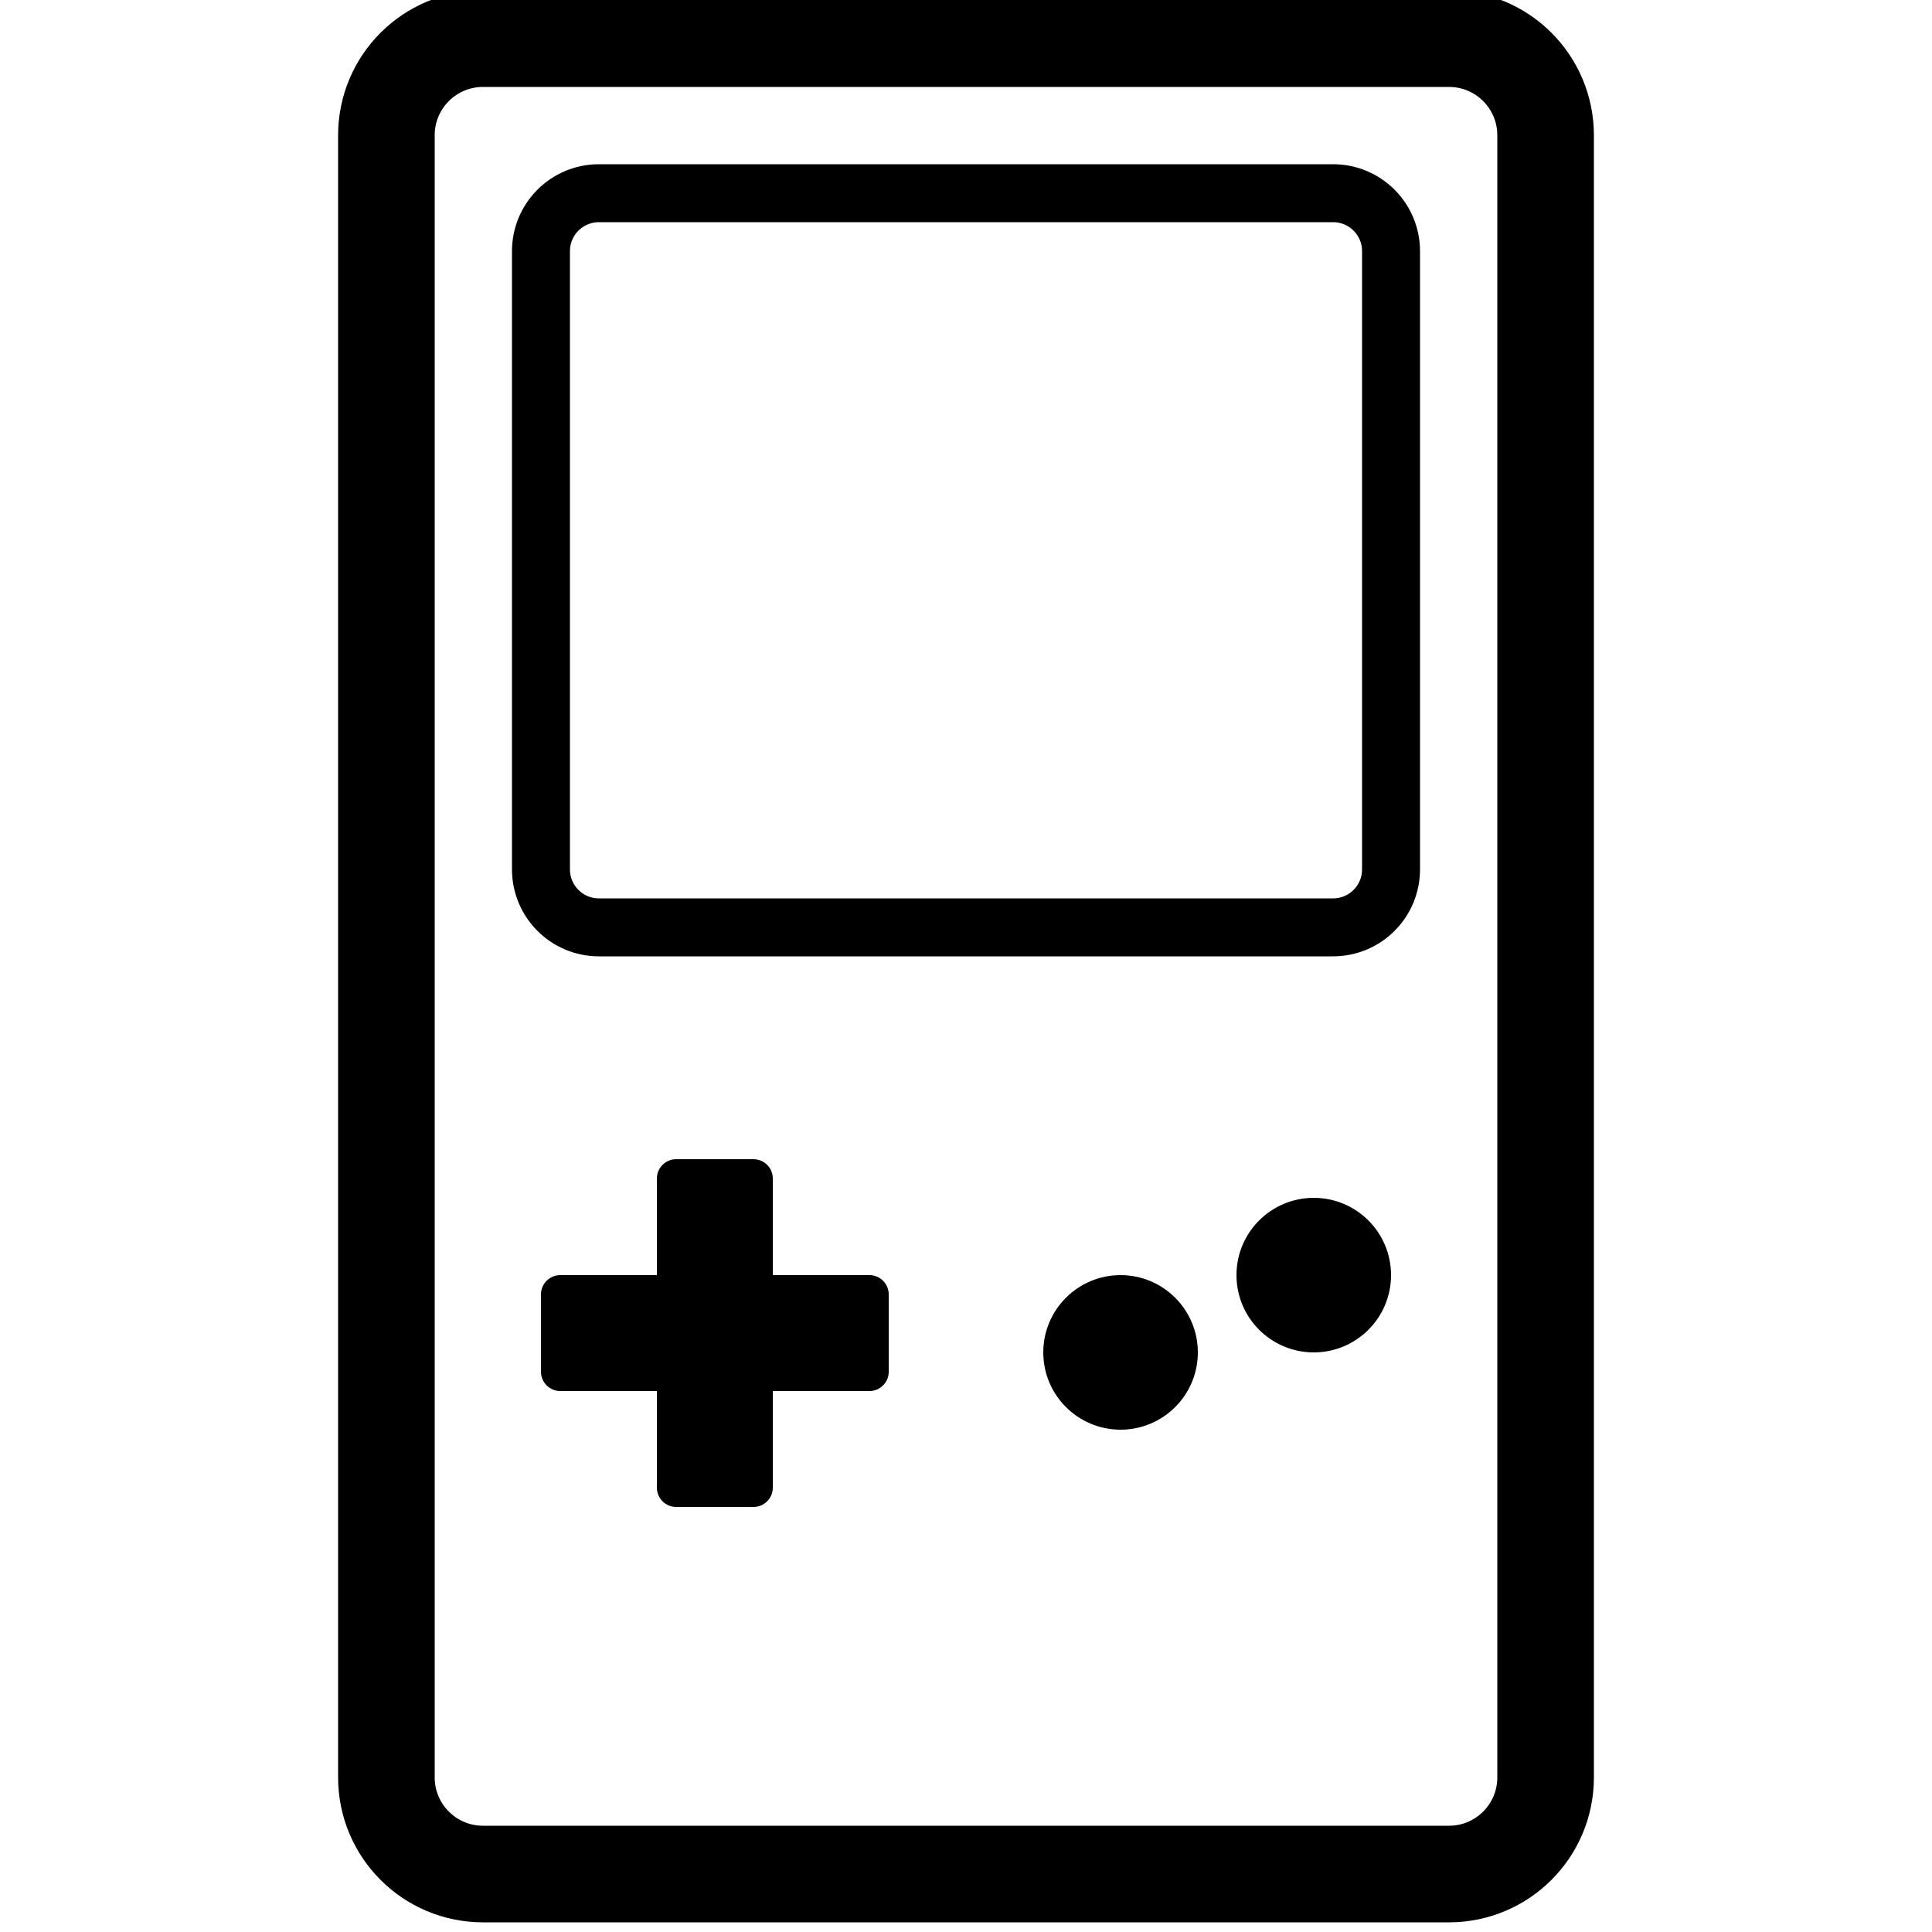
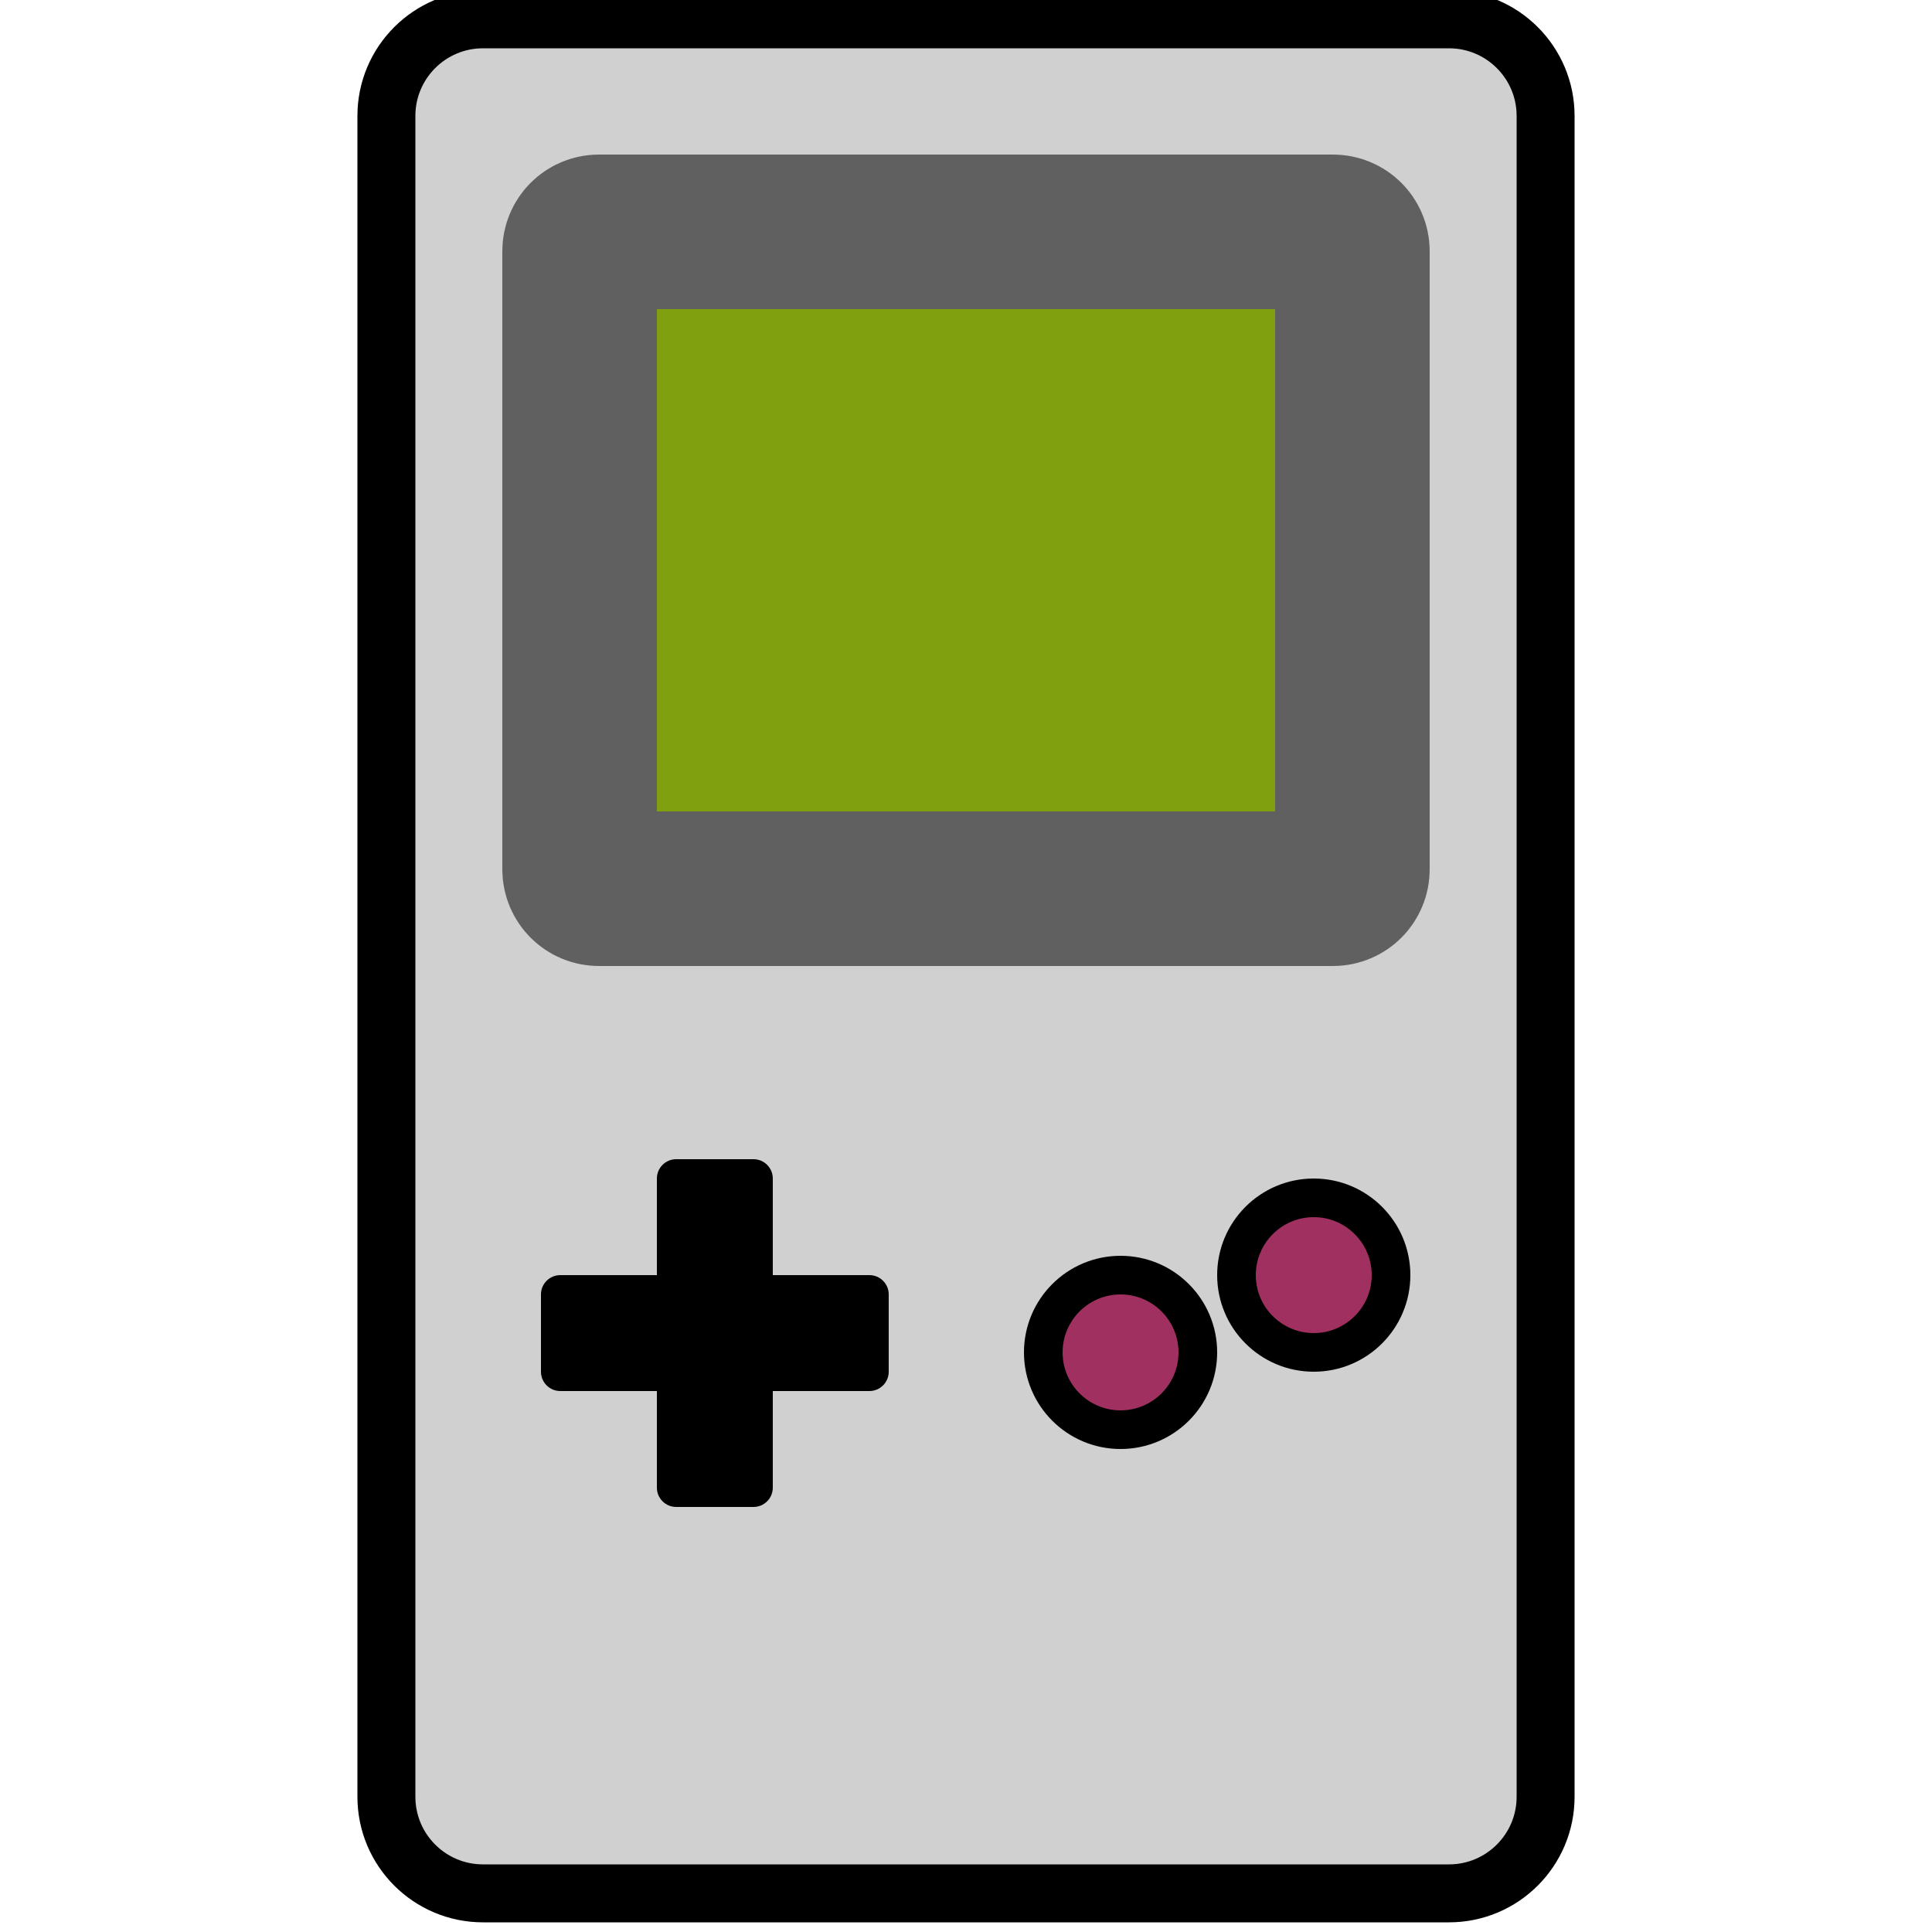
<svg xmlns="http://www.w3.org/2000/svg" version="1.1" baseProfile="full" width="100" height="100" viewBox="0 0 100 100">
-   <rect x="20" y="2" rx="5" ry="5" width="60" height="95" fill="none" stroke="black" stroke-width="5" />
-   <rect x="28" y="10" rx="3" ry="3" width="44" height="38" fill="none" stroke="black" stroke-width="3" />
+   <rect x="20" y="1" rx="5" ry="5" width="60" height="97" fill="#D0D0D0" stroke="black" stroke-width="3" />
+   <rect x="30" y="12" rx="1" ry="1" width="40" height="34" fill="#80A00F" stroke="#606060" stroke-width="8" />
  <rect x="34" y="60" rx="1" ry="1" width="6" height="18" fill="black" />
  <rect x="28" y="66" rx="1" ry="1" width="18" height="6" fill="black" />
-   <circle cx="58" cy="70" r="4" fill="black" />
-   <circle cx="68" cy="66" r="4" fill="black" />
+   <circle cx="58" cy="70" r="4" fill="#A03060" stroke="black" stroke-width="2" />
+   <circle cx="68" cy="66" r="4" fill="#A03060" stroke="black" stroke-width="2" />
</svg>
